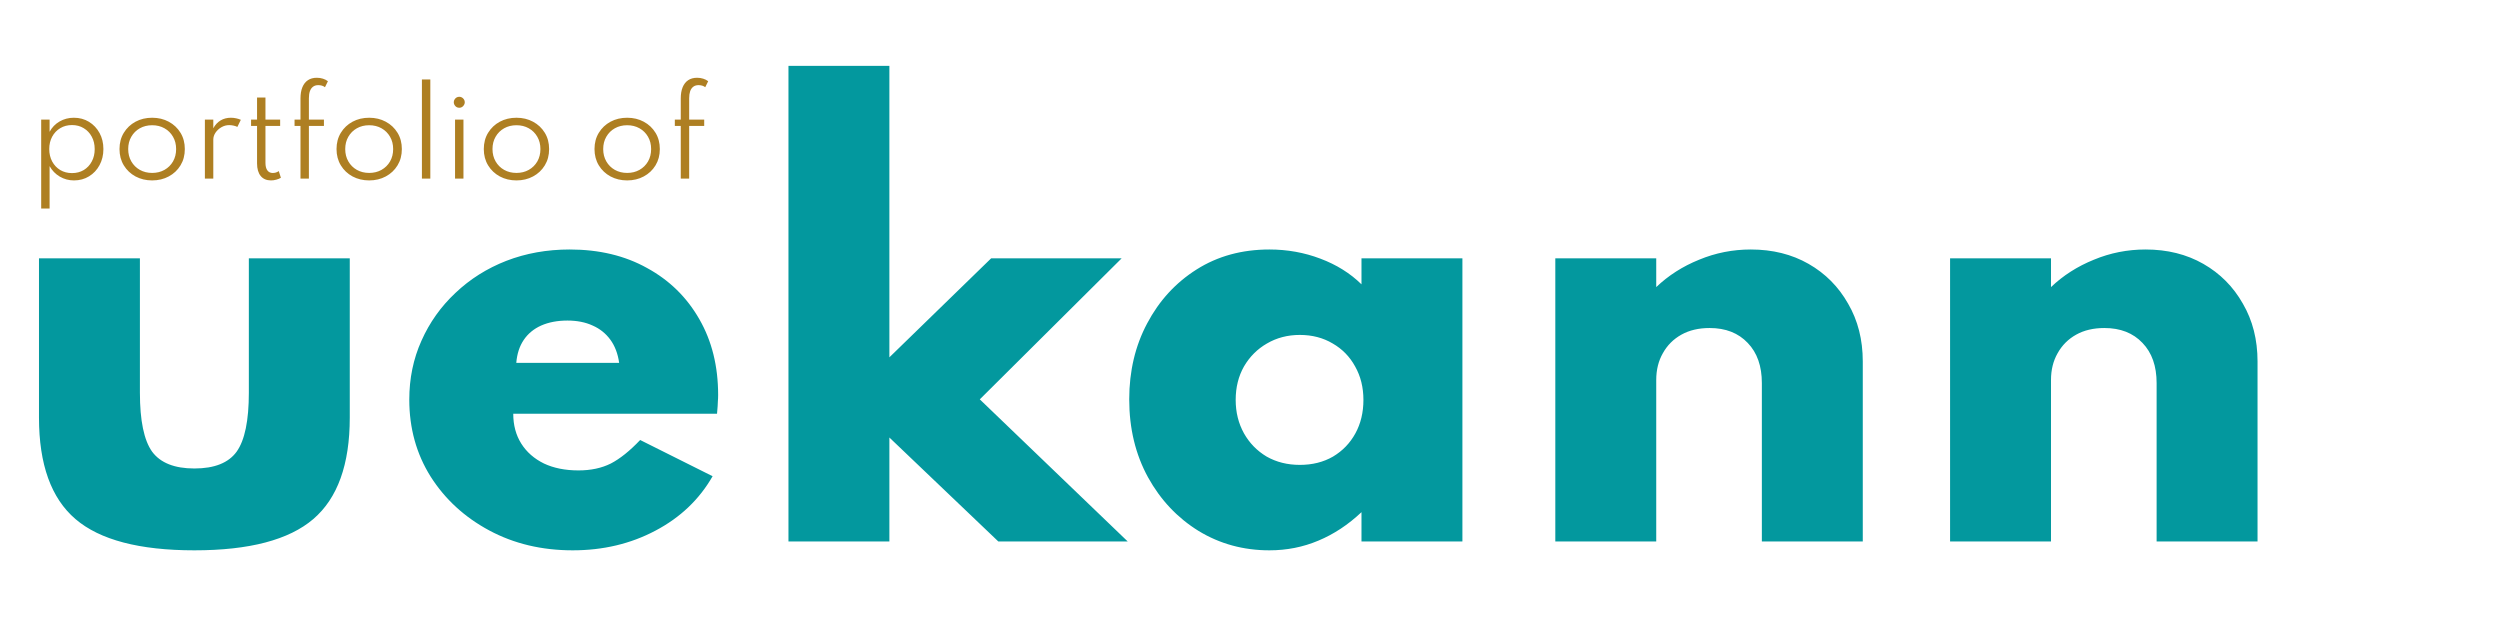
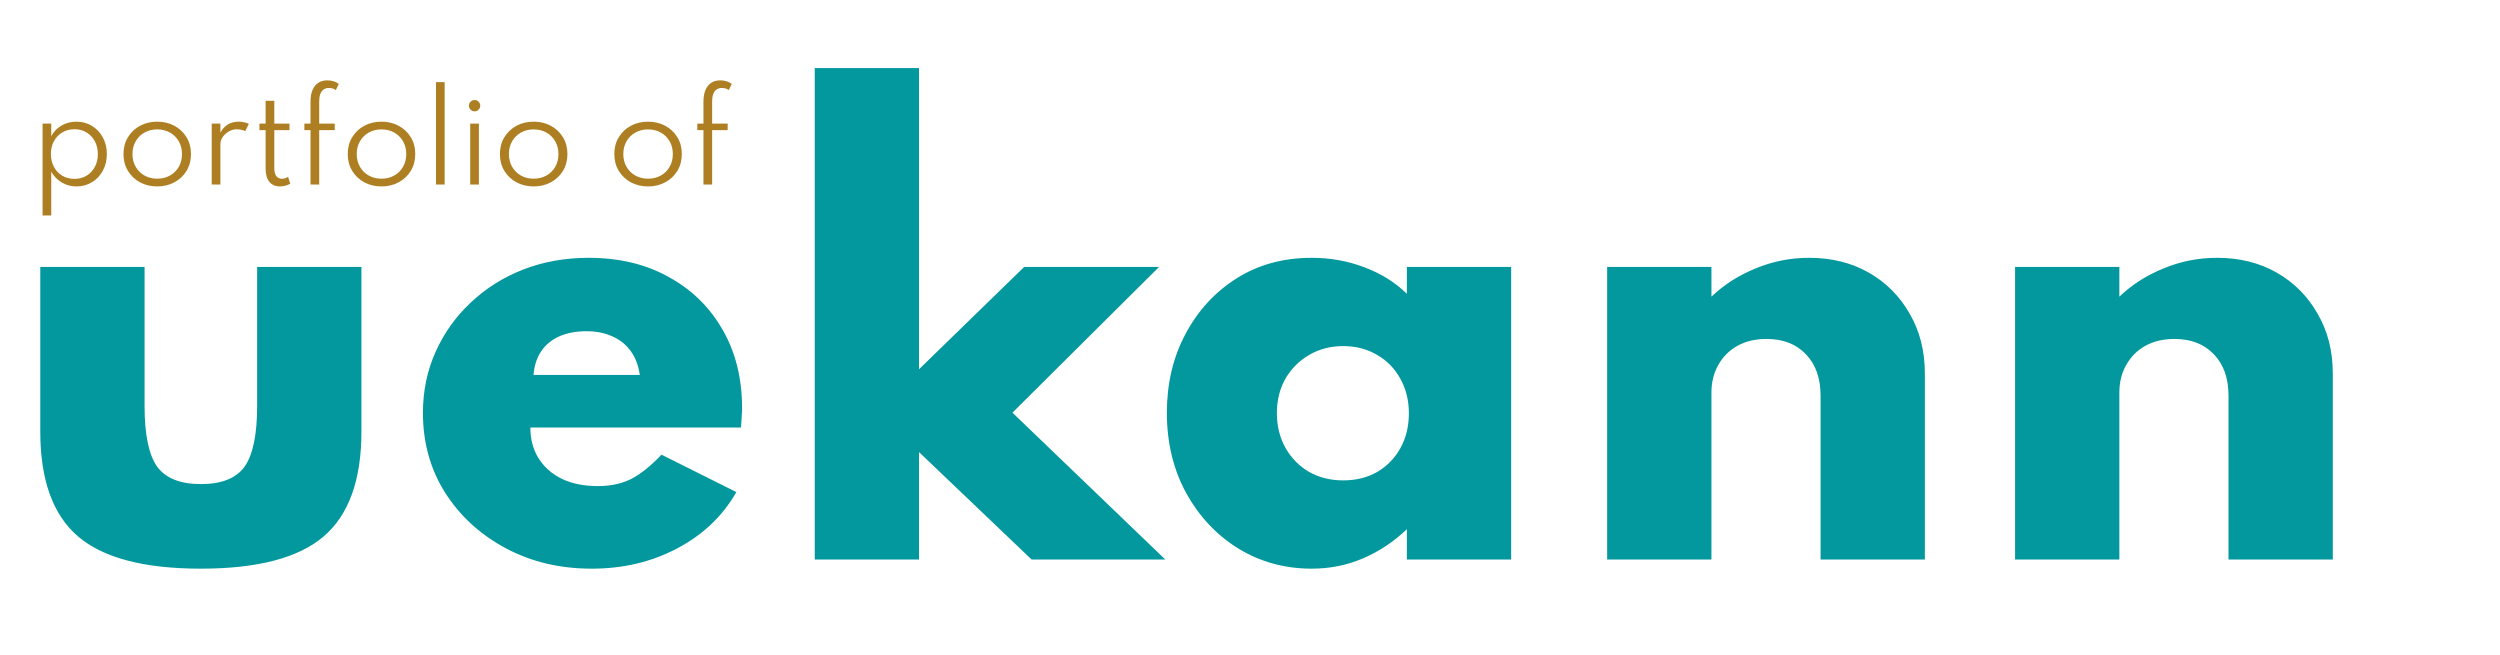
- <svg xmlns="http://www.w3.org/2000/svg" width="434" height="109" viewBox="0 0 434 109" fill="none">
+ <svg xmlns="http://www.w3.org/2000/svg" width="420" height="110" viewBox="0 0 420 110" fill="none">
  <path d="M7.15 36.2V20.76H8.61V22.88C9.023 22.113 9.6 21.517 10.34 21.09C11.087 20.657 11.913 20.44 12.82 20.44C13.8 20.44 14.677 20.677 15.45 21.15C16.223 21.623 16.833 22.27 17.28 23.09C17.727 23.903 17.95 24.833 17.95 25.88C17.95 26.913 17.727 27.843 17.28 28.67C16.84 29.49 16.233 30.137 15.46 30.61C14.693 31.083 13.82 31.32 12.84 31.32C11.947 31.32 11.127 31.1 10.38 30.66C9.633 30.22 9.043 29.613 8.61 28.84V36.2H7.15ZM12.5 30.05C13.267 30.05 13.947 29.873 14.54 29.52C15.133 29.16 15.597 28.667 15.93 28.04C16.27 27.413 16.44 26.697 16.44 25.89C16.44 25.077 16.27 24.357 15.93 23.73C15.59 23.097 15.123 22.603 14.53 22.25C13.943 21.89 13.267 21.71 12.5 21.71C11.733 21.71 11.053 21.89 10.46 22.25C9.867 22.603 9.4 23.093 9.06 23.72C8.72 24.347 8.55 25.067 8.55 25.88C8.55 26.687 8.72 27.407 9.06 28.04C9.4 28.667 9.867 29.16 10.46 29.52C11.06 29.873 11.74 30.05 12.5 30.05ZM26.415 31.32C25.348 31.32 24.385 31.09 23.525 30.63C22.672 30.17 21.995 29.53 21.495 28.71C20.995 27.89 20.745 26.947 20.745 25.88C20.745 24.807 20.995 23.863 21.495 23.05C21.995 22.23 22.672 21.59 23.525 21.13C24.378 20.67 25.342 20.44 26.415 20.44C27.482 20.44 28.442 20.67 29.295 21.13C30.155 21.59 30.835 22.23 31.335 23.05C31.835 23.863 32.085 24.807 32.085 25.88C32.085 26.947 31.835 27.89 31.335 28.71C30.835 29.53 30.155 30.17 29.295 30.63C28.442 31.09 27.482 31.32 26.415 31.32ZM26.415 30.02C27.215 30.02 27.928 29.843 28.555 29.49C29.182 29.137 29.675 28.65 30.035 28.03C30.395 27.403 30.575 26.687 30.575 25.88C30.575 25.073 30.395 24.36 30.035 23.74C29.675 23.113 29.182 22.623 28.555 22.27C27.928 21.917 27.215 21.74 26.415 21.74C25.615 21.74 24.902 21.917 24.275 22.27C23.648 22.623 23.155 23.113 22.795 23.74C22.435 24.36 22.255 25.073 22.255 25.88C22.255 26.68 22.435 27.393 22.795 28.02C23.155 28.647 23.648 29.137 24.275 29.49C24.902 29.843 25.615 30.02 26.415 30.02ZM35.568 31V20.76H37.028V22.27C37.355 21.67 37.775 21.217 38.288 20.91C38.808 20.597 39.408 20.44 40.088 20.44C40.388 20.44 40.691 20.473 40.998 20.54C41.311 20.607 41.581 20.693 41.808 20.8L41.208 22.03C41.008 21.93 40.778 21.853 40.518 21.8C40.265 21.747 40.021 21.72 39.788 21.72C39.315 21.72 38.868 21.84 38.448 22.08C38.028 22.32 37.685 22.633 37.418 23.02C37.158 23.4 37.028 23.807 37.028 24.24V31H35.568ZM47.044 31.32C46.277 31.32 45.68 31.063 45.254 30.55C44.834 30.03 44.624 29.3 44.624 28.36V21.86H43.584V20.76H44.624V16.93H46.084V20.76H48.634V21.86H46.084V28.28C46.084 28.847 46.194 29.28 46.414 29.58C46.634 29.88 46.947 30.03 47.354 30.03C47.747 30.03 48.094 29.92 48.394 29.7L48.764 30.86C48.537 31 48.27 31.11 47.964 31.19C47.657 31.277 47.35 31.32 47.044 31.32ZM52.165 31V21.86H51.135V20.76H52.165V17.09C52.165 16.323 52.275 15.673 52.495 15.14C52.715 14.607 53.035 14.2 53.455 13.92C53.875 13.64 54.391 13.5 55.005 13.5C55.385 13.5 55.738 13.553 56.065 13.66C56.391 13.76 56.678 13.907 56.925 14.1L56.415 15.14C56.108 14.9 55.721 14.78 55.255 14.78C54.881 14.78 54.575 14.873 54.335 15.06C54.095 15.24 53.915 15.5 53.795 15.84C53.681 16.18 53.625 16.583 53.625 17.05V20.76H56.235V21.86H53.625V31H52.165ZM64.091 31.32C63.024 31.32 62.061 31.09 61.201 30.63C60.347 30.17 59.671 29.53 59.171 28.71C58.671 27.89 58.421 26.947 58.421 25.88C58.421 24.807 58.671 23.863 59.171 23.05C59.671 22.23 60.347 21.59 61.201 21.13C62.054 20.67 63.017 20.44 64.091 20.44C65.157 20.44 66.117 20.67 66.971 21.13C67.831 21.59 68.511 22.23 69.011 23.05C69.511 23.863 69.761 24.807 69.761 25.88C69.761 26.947 69.511 27.89 69.011 28.71C68.511 29.53 67.831 30.17 66.971 30.63C66.117 31.09 65.157 31.32 64.091 31.32ZM64.091 30.02C64.891 30.02 65.604 29.843 66.231 29.49C66.857 29.137 67.351 28.65 67.711 28.03C68.071 27.403 68.251 26.687 68.251 25.88C68.251 25.073 68.071 24.36 67.711 23.74C67.351 23.113 66.857 22.623 66.231 22.27C65.604 21.917 64.891 21.74 64.091 21.74C63.291 21.74 62.577 21.917 61.951 22.27C61.324 22.623 60.831 23.113 60.471 23.74C60.111 24.36 59.931 25.073 59.931 25.88C59.931 26.68 60.111 27.393 60.471 28.02C60.831 28.647 61.324 29.137 61.951 29.49C62.577 29.843 63.291 30.02 64.091 30.02ZM73.244 31V13.8H74.704V31H73.244ZM78.996 31V20.76H80.456V31H78.996ZM79.736 18.71C79.555 18.71 79.392 18.667 79.246 18.58C79.106 18.493 78.992 18.377 78.906 18.23C78.819 18.083 78.775 17.923 78.775 17.75C78.775 17.577 78.819 17.42 78.906 17.28C78.992 17.133 79.106 17.017 79.246 16.93C79.392 16.843 79.555 16.8 79.736 16.8C79.909 16.8 80.066 16.843 80.206 16.93C80.346 17.017 80.459 17.13 80.546 17.27C80.639 17.41 80.686 17.57 80.686 17.75C80.686 17.923 80.639 18.083 80.546 18.23C80.459 18.377 80.346 18.493 80.206 18.58C80.066 18.667 79.909 18.71 79.736 18.71ZM89.657 31.32C88.591 31.32 87.627 31.09 86.767 30.63C85.914 30.17 85.237 29.53 84.737 28.71C84.237 27.89 83.987 26.947 83.987 25.88C83.987 24.807 84.237 23.863 84.737 23.05C85.237 22.23 85.914 21.59 86.767 21.13C87.621 20.67 88.584 20.44 89.657 20.44C90.724 20.44 91.684 20.67 92.537 21.13C93.397 21.59 94.077 22.23 94.577 23.05C95.077 23.863 95.327 24.807 95.327 25.88C95.327 26.947 95.077 27.89 94.577 28.71C94.077 29.53 93.397 30.17 92.537 30.63C91.684 31.09 90.724 31.32 89.657 31.32ZM89.657 30.02C90.457 30.02 91.171 29.843 91.797 29.49C92.424 29.137 92.917 28.65 93.277 28.03C93.637 27.403 93.817 26.687 93.817 25.88C93.817 25.073 93.637 24.36 93.277 23.74C92.917 23.113 92.424 22.623 91.797 22.27C91.171 21.917 90.457 21.74 89.657 21.74C88.857 21.74 88.144 21.917 87.517 22.27C86.891 22.623 86.397 23.113 86.037 23.74C85.677 24.36 85.497 25.073 85.497 25.88C85.497 26.68 85.677 27.393 86.037 28.02C86.397 28.647 86.891 29.137 87.517 29.49C88.144 29.843 88.857 30.02 89.657 30.02ZM108.876 31.32C107.809 31.32 106.846 31.09 105.986 30.63C105.133 30.17 104.456 29.53 103.956 28.71C103.456 27.89 103.206 26.947 103.206 25.88C103.206 24.807 103.456 23.863 103.956 23.05C104.456 22.23 105.133 21.59 105.986 21.13C106.839 20.67 107.803 20.44 108.876 20.44C109.943 20.44 110.903 20.67 111.756 21.13C112.616 21.59 113.296 22.23 113.796 23.05C114.296 23.863 114.546 24.807 114.546 25.88C114.546 26.947 114.296 27.89 113.796 28.71C113.296 29.53 112.616 30.17 111.756 30.63C110.903 31.09 109.943 31.32 108.876 31.32ZM108.876 30.02C109.676 30.02 110.389 29.843 111.016 29.49C111.643 29.137 112.136 28.65 112.496 28.03C112.856 27.403 113.036 26.687 113.036 25.88C113.036 25.073 112.856 24.36 112.496 23.74C112.136 23.113 111.643 22.623 111.016 22.27C110.389 21.917 109.676 21.74 108.876 21.74C108.076 21.74 107.363 21.917 106.736 22.27C106.109 22.623 105.616 23.113 105.256 23.74C104.896 24.36 104.716 25.073 104.716 25.88C104.716 26.68 104.896 27.393 105.256 28.02C105.616 28.647 106.109 29.137 106.736 29.49C107.363 29.843 108.076 30.02 108.876 30.02ZM118.18 31V21.86H117.15V20.76H118.18V17.09C118.18 16.323 118.29 15.673 118.51 15.14C118.73 14.607 119.05 14.2 119.47 13.92C119.89 13.64 120.407 13.5 121.02 13.5C121.4 13.5 121.754 13.553 122.08 13.66C122.407 13.76 122.694 13.907 122.94 14.1L122.43 15.14C122.124 14.9 121.737 14.78 121.27 14.78C120.897 14.78 120.59 14.873 120.35 15.06C120.11 15.24 119.93 15.5 119.81 15.84C119.697 16.18 119.64 16.583 119.64 17.05V20.76H122.25V21.86H119.64V31H118.18Z" fill="#AE7F22" />
  <path d="M33.744 95.536C24.208 95.536 17.328 93.728 13.104 90.112C8.88 86.496 6.768 80.624 6.768 72.496V44.848H24.288V68.176C24.288 73.008 24.992 76.416 26.4 78.4C27.84 80.352 30.288 81.328 33.744 81.328C37.232 81.328 39.68 80.352 41.088 78.4C42.496 76.416 43.2 73.008 43.2 68.176V44.848H60.72V72.496C60.72 80.624 58.608 86.496 54.384 90.112C50.16 93.728 43.28 95.536 33.744 95.536ZM99.42 95.536C94.044 95.536 89.212 94.384 84.924 92.08C80.636 89.776 77.244 86.656 74.748 82.72C72.284 78.784 71.052 74.336 71.052 69.376C71.052 65.696 71.756 62.288 73.164 59.152C74.572 55.984 76.54 53.216 79.068 50.848C81.596 48.448 84.54 46.592 87.9 45.28C91.292 43.968 94.956 43.312 98.892 43.312C104.012 43.312 108.492 44.384 112.332 46.528C116.204 48.64 119.228 51.6 121.404 55.408C123.58 59.184 124.668 63.568 124.668 68.56C124.668 68.976 124.652 69.36 124.62 69.712C124.62 70.064 124.572 70.768 124.476 71.824H89.1C89.1 73.808 89.564 75.536 90.492 77.008C91.42 78.48 92.732 79.632 94.428 80.464C96.124 81.264 98.124 81.664 100.428 81.664C102.572 81.664 104.444 81.264 106.044 80.464C107.644 79.632 109.34 78.272 111.132 76.384L123.708 82.672C121.404 86.704 118.092 89.856 113.772 92.128C109.484 94.4 104.7 95.536 99.42 95.536ZM89.628 62.992H107.484C107.26 61.392 106.748 60.048 105.948 58.96C105.148 57.872 104.124 57.056 102.876 56.512C101.628 55.936 100.172 55.648 98.508 55.648C96.78 55.648 95.26 55.936 93.948 56.512C92.668 57.088 91.66 57.92 90.924 59.008C90.188 60.096 89.756 61.424 89.628 62.992ZM136.877 94V11.44H154.397V62.032L172.061 44.848H194.717L170.093 69.328L195.773 94H173.309L154.397 75.952V94H136.877ZM220.37 95.536C215.858 95.536 211.762 94.416 208.082 92.176C204.402 89.904 201.474 86.8 199.298 82.864C197.122 78.896 196.034 74.384 196.034 69.328C196.034 64.432 197.074 60.032 199.154 56.128C201.234 52.192 204.098 49.072 207.746 46.768C211.394 44.464 215.602 43.312 220.37 43.312C223.474 43.312 226.418 43.84 229.202 44.896C232.018 45.952 234.402 47.44 236.354 49.36V44.848H253.874V94H236.354V88.912C234.05 91.088 231.554 92.736 228.866 93.856C226.21 94.976 223.378 95.536 220.37 95.536ZM225.65 80.704C227.826 80.704 229.746 80.224 231.41 79.264C233.074 78.272 234.37 76.928 235.298 75.232C236.226 73.536 236.69 71.6 236.69 69.424C236.69 67.248 236.21 65.312 235.25 63.616C234.322 61.92 233.026 60.592 231.362 59.632C229.698 58.64 227.794 58.144 225.65 58.144C223.538 58.144 221.634 58.64 219.938 59.632C218.274 60.592 216.946 61.92 215.954 63.616C214.994 65.312 214.514 67.248 214.514 69.424C214.514 71.568 214.994 73.504 215.954 75.232C216.914 76.928 218.226 78.272 219.89 79.264C221.586 80.224 223.506 80.704 225.65 80.704ZM270.002 94V44.848H287.522V49.84C289.634 47.824 292.114 46.24 294.962 45.088C297.81 43.904 300.802 43.312 303.938 43.312C307.714 43.312 311.058 44.144 313.97 45.808C316.882 47.472 319.17 49.776 320.834 52.72C322.53 55.632 323.378 58.976 323.378 62.752V94H305.858V66.496C305.858 63.552 305.042 61.232 303.41 59.536C301.778 57.808 299.57 56.944 296.786 56.944C294.898 56.944 293.266 57.328 291.89 58.096C290.514 58.864 289.442 59.936 288.674 61.312C287.906 62.656 287.522 64.208 287.522 65.968V94H270.002ZM338.533 94V44.848H356.053V49.84C358.165 47.824 360.645 46.24 363.493 45.088C366.341 43.904 369.333 43.312 372.469 43.312C376.245 43.312 379.589 44.144 382.501 45.808C385.413 47.472 387.701 49.776 389.365 52.72C391.061 55.632 391.909 58.976 391.909 62.752V94H374.389V66.496C374.389 63.552 373.573 61.232 371.941 59.536C370.309 57.808 368.101 56.944 365.317 56.944C363.429 56.944 361.797 57.328 360.421 58.096C359.045 58.864 357.973 59.936 357.205 61.312C356.437 62.656 356.053 64.208 356.053 65.968V94H338.533Z" fill="#03989E" />
</svg>
